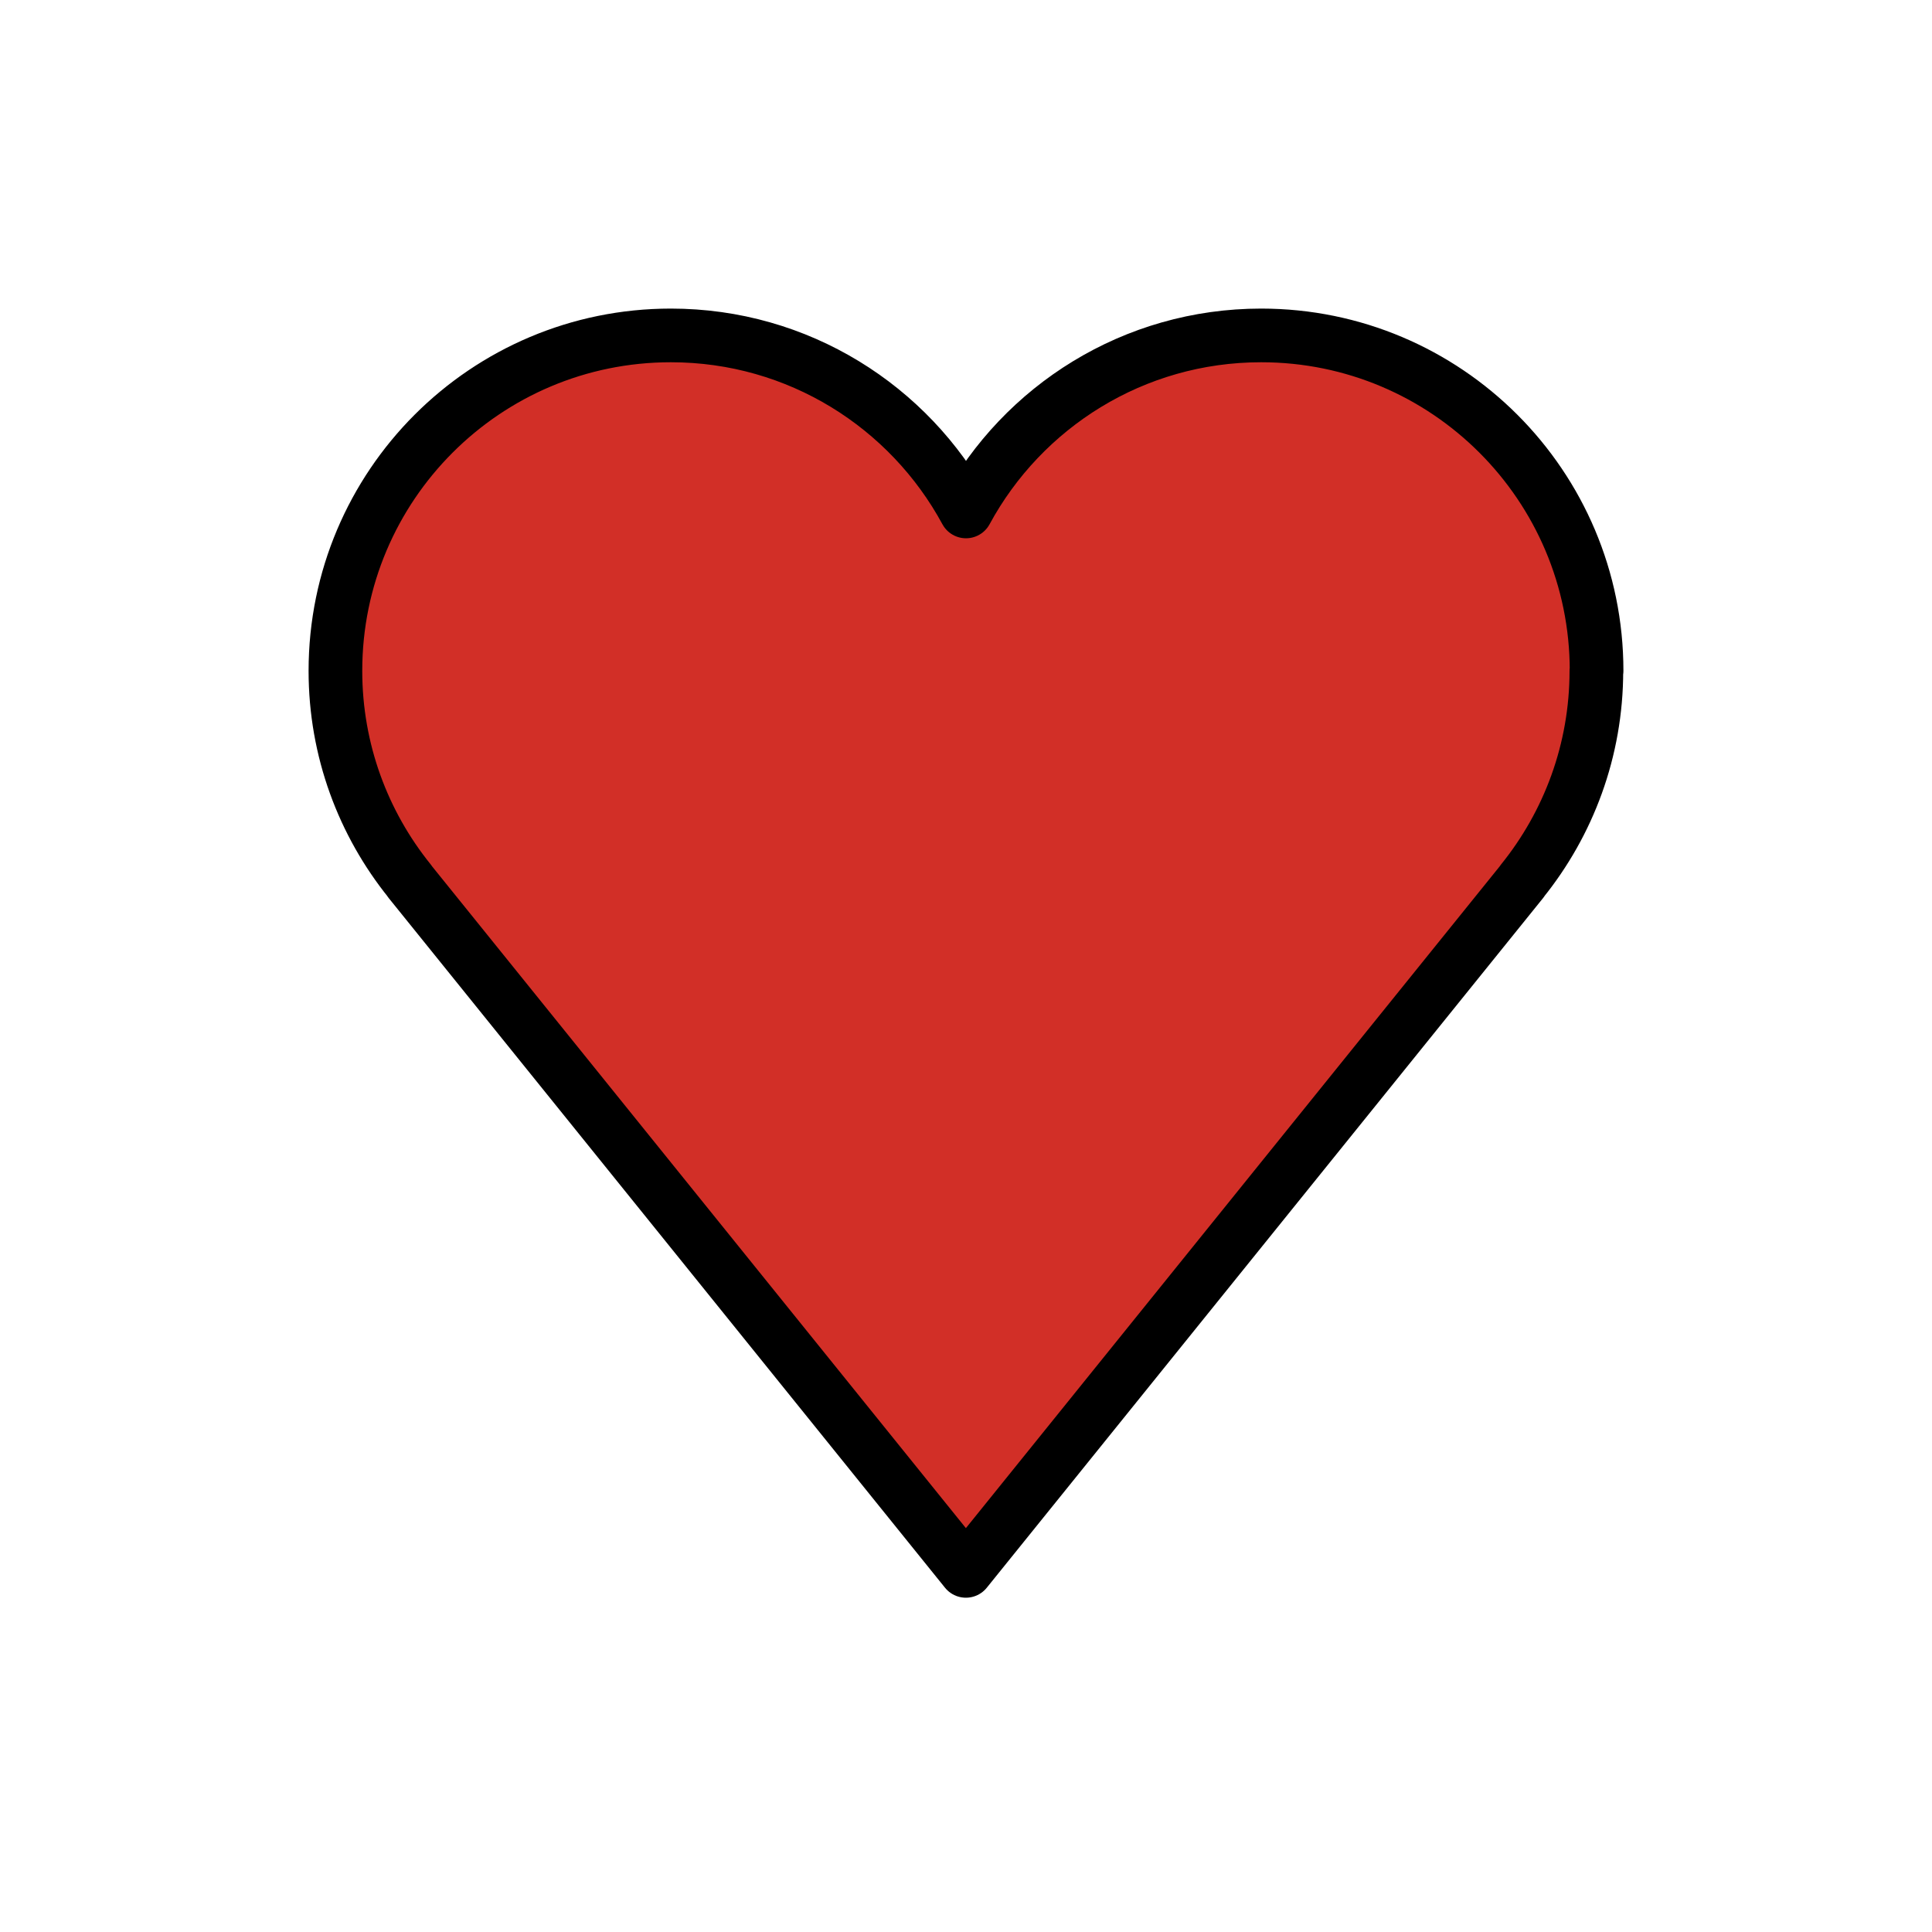
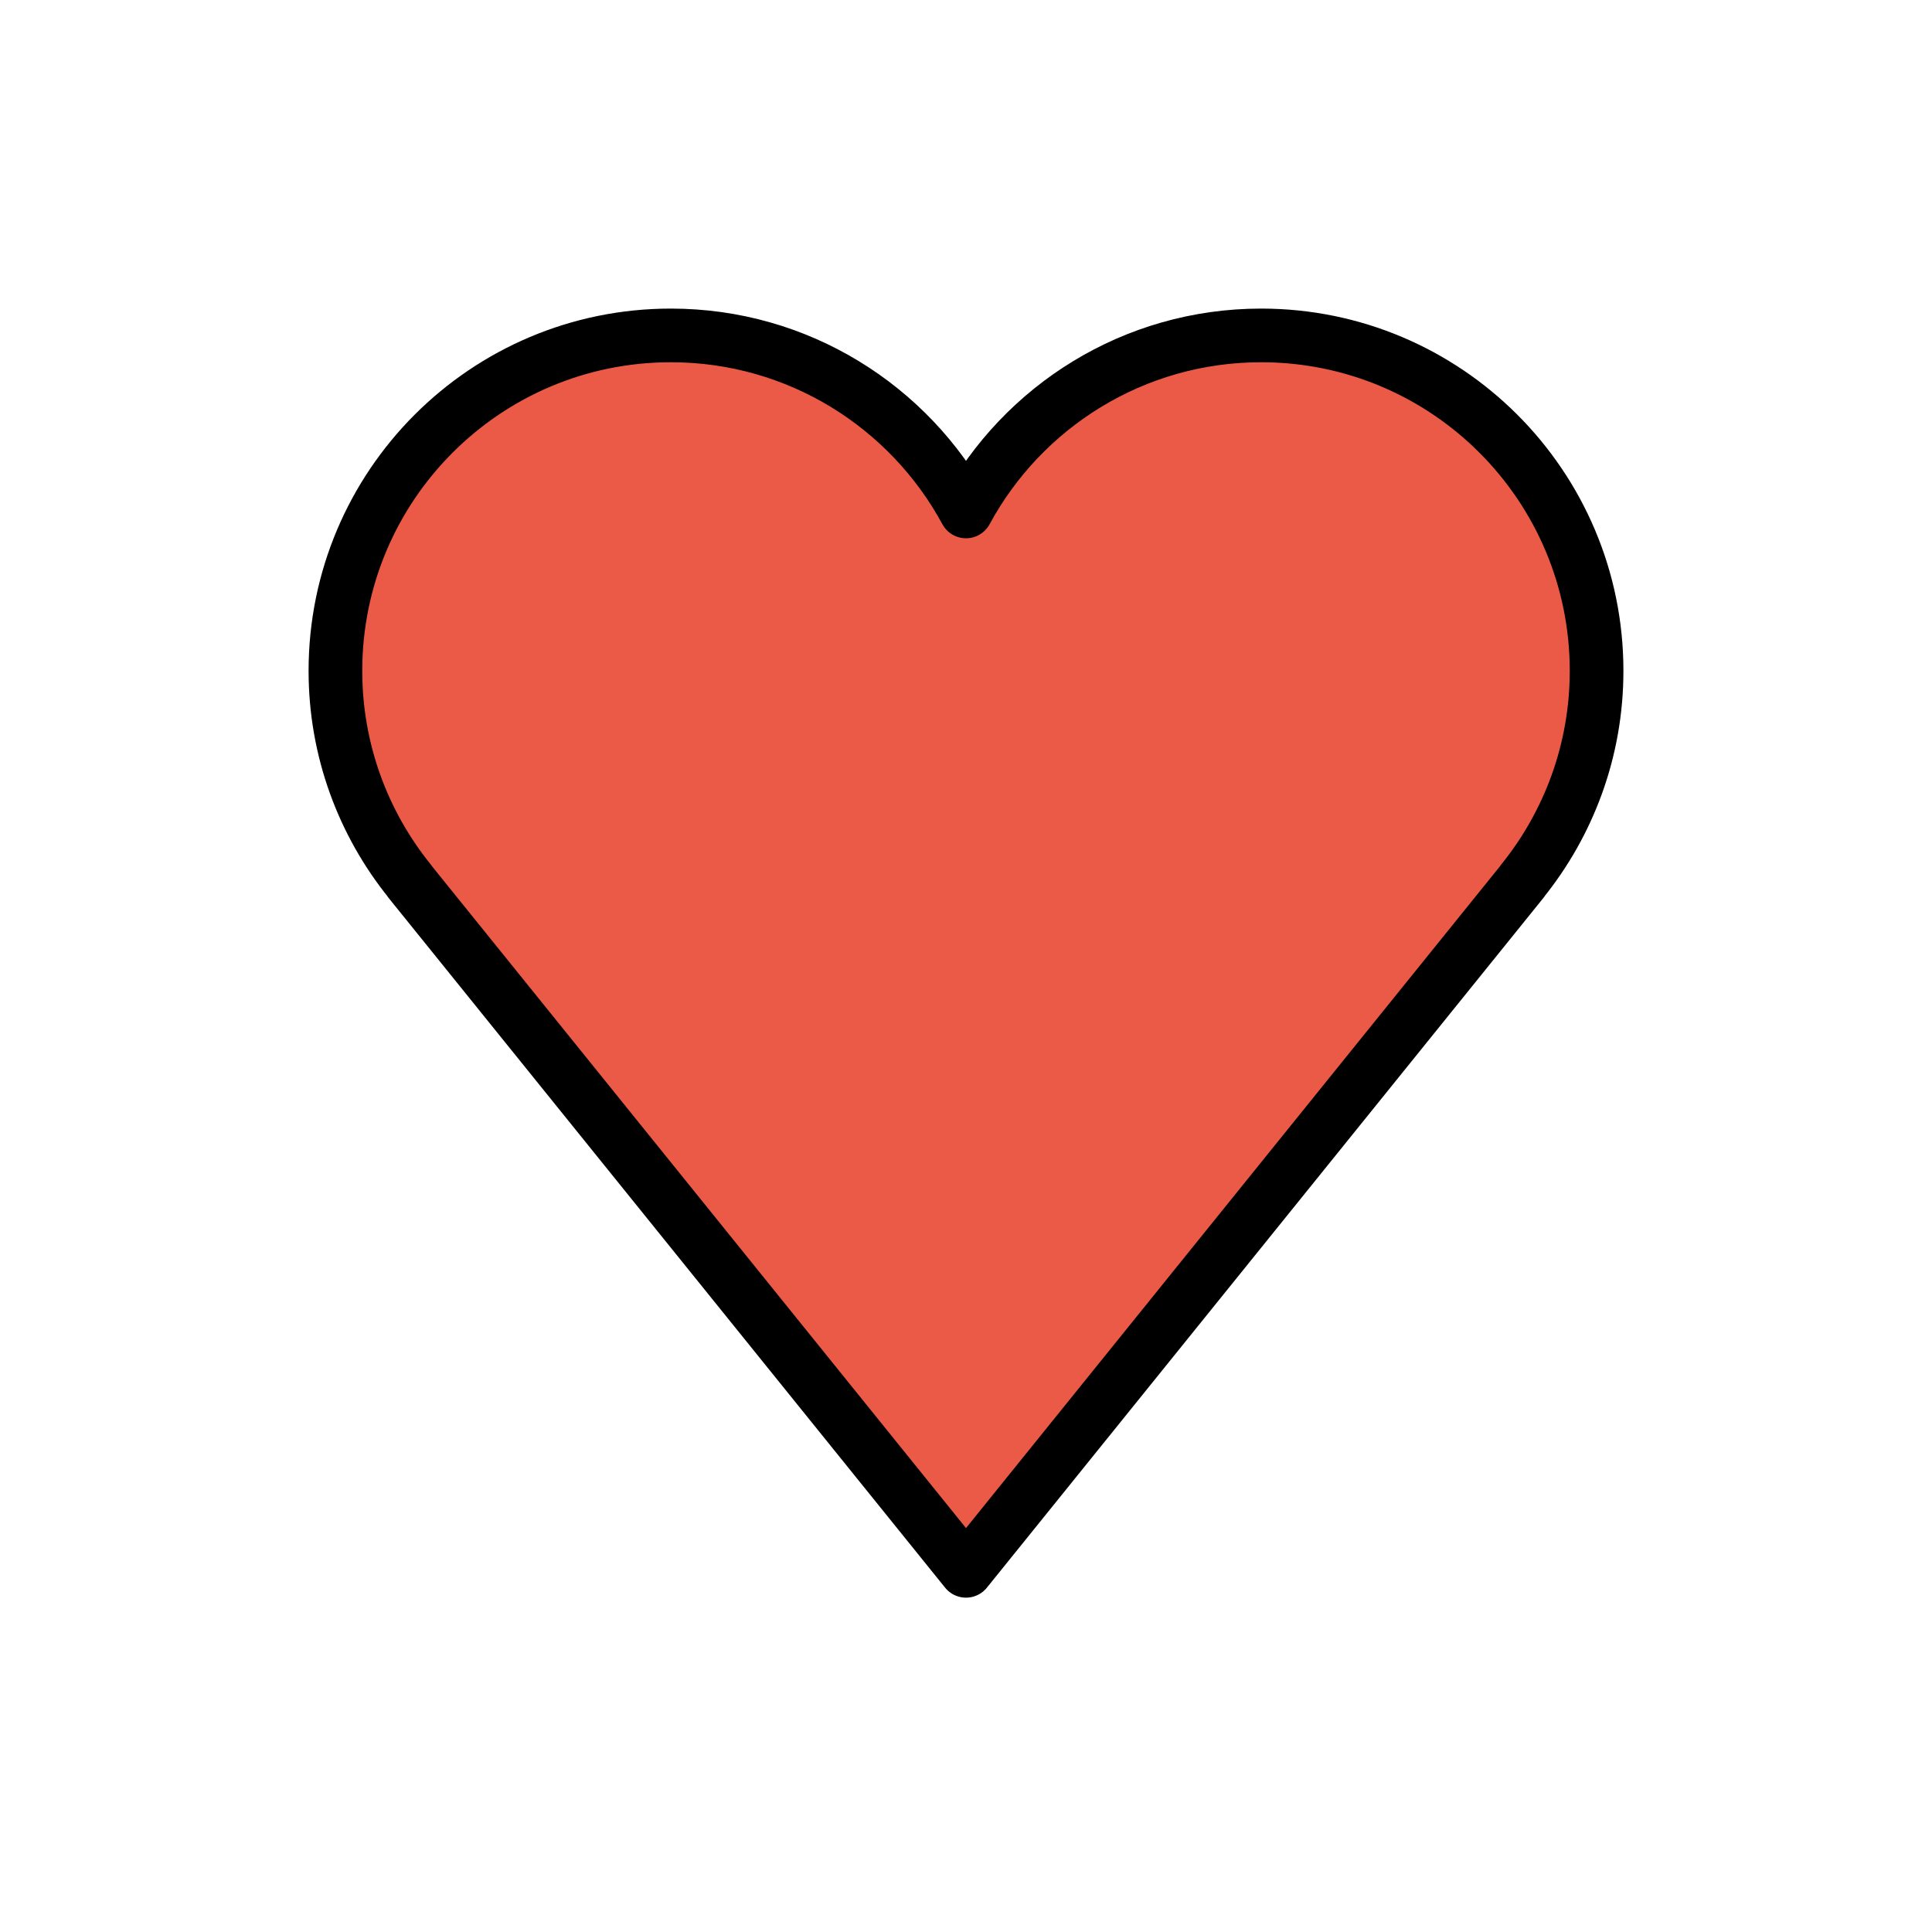
- <svg xmlns="http://www.w3.org/2000/svg" id="emoji" viewBox="0 0 72 72" version="1.1">
+ <svg xmlns="http://www.w3.org/2000/svg" id="emoji" viewBox="0 0 72 72">
  <g id="color">
-     <path fill="#d22f27" d="m59.5 25c0-6.904-5.596-12.5-12.5-12.5-4.753 0-8.886 2.654-11 6.56-2.114-3.906-6.247-6.56-11-6.56-6.904 0-12.5 5.596-12.5 12.5 0 2.97 1.04 5.694 2.77 7.839l-0.004 0.003 20.73 25.7 20.73-25.7-0.004-0.003c1.73-2.145 2.77-4.869 2.77-7.839z" />
+     <path fill="#EA5A47" d="M59.5,25c0-6.904-5.596-12.5-12.5-12.5c-4.753,0-8.886,2.654-11,6.56 C33.886,15.154,29.753,12.5,25,12.5c-6.904,0-12.5,5.596-12.5,12.5c0,2.97,1.04,5.694,2.77,7.839l-0.004,0.003 L36,58.54l20.734-25.698l-0.004-0.003C58.46,30.694,59.5,27.97,59.5,25z" />
  </g>
+   <g id="hair" />
+   <g id="skin" />
+   <g id="skin-shadow" />
  <g id="line">
-     <path fill="none" stroke="#000" stroke-linejoin="round" stroke-miterlimit="10" stroke-width="2" d="m59.5 25c0-6.904-5.596-12.5-12.5-12.5-4.753 0-8.886 2.654-11 6.56-2.114-3.906-6.247-6.56-11-6.56-6.904 0-12.5 5.596-12.5 12.5 0 2.97 1.04 5.694 2.77 7.839l-0.004 0.003 20.73 25.7 20.73-25.7-0.004-0.003c1.73-2.145 2.77-4.869 2.77-7.839z" />
+     <path fill="none" stroke="#000000" stroke-linejoin="round" stroke-miterlimit="10" stroke-width="2" d="M59.5,25 c0-6.904-5.596-12.5-12.5-12.5c-4.753,0-8.886,2.654-11,6.56C33.886,15.154,29.753,12.5,25,12.5 c-6.904,0-12.5,5.596-12.5,12.5c0,2.97,1.04,5.694,2.77,7.839l-0.004,0.003L36,58.54l20.734-25.698l-0.004-0.003 C58.46,30.694,59.5,27.97,59.5,25z" />
  </g>
</svg>
